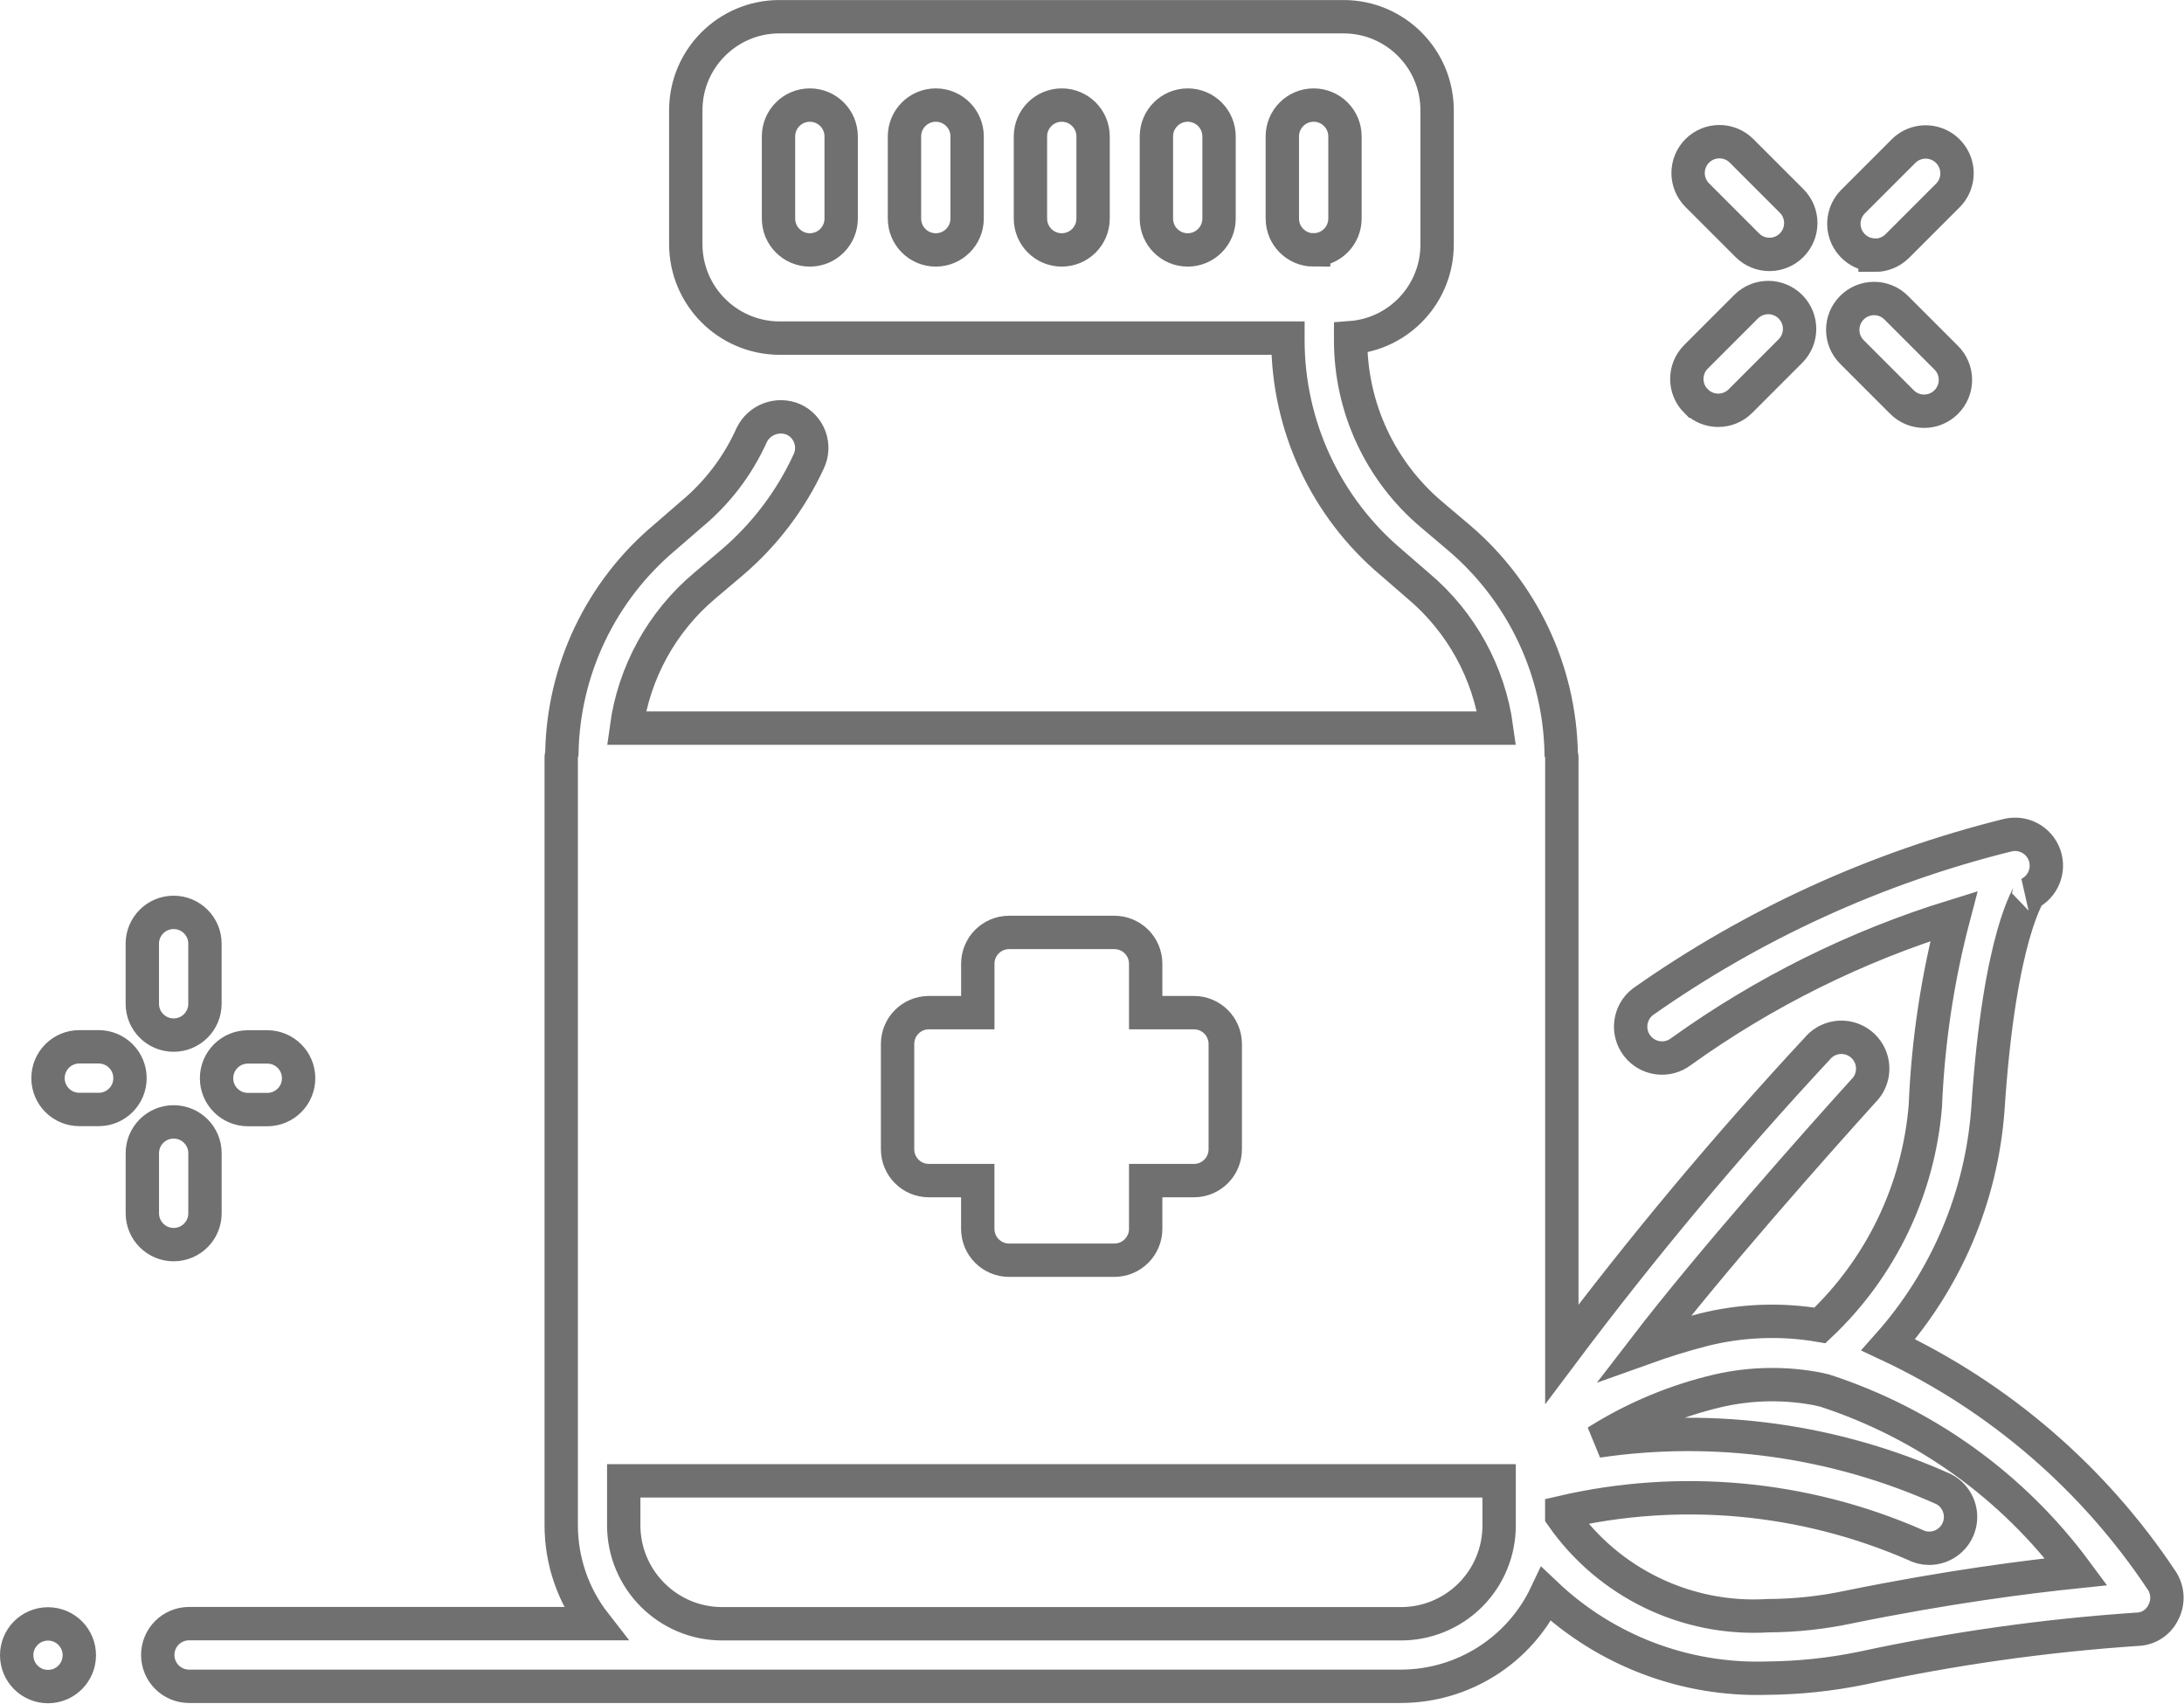
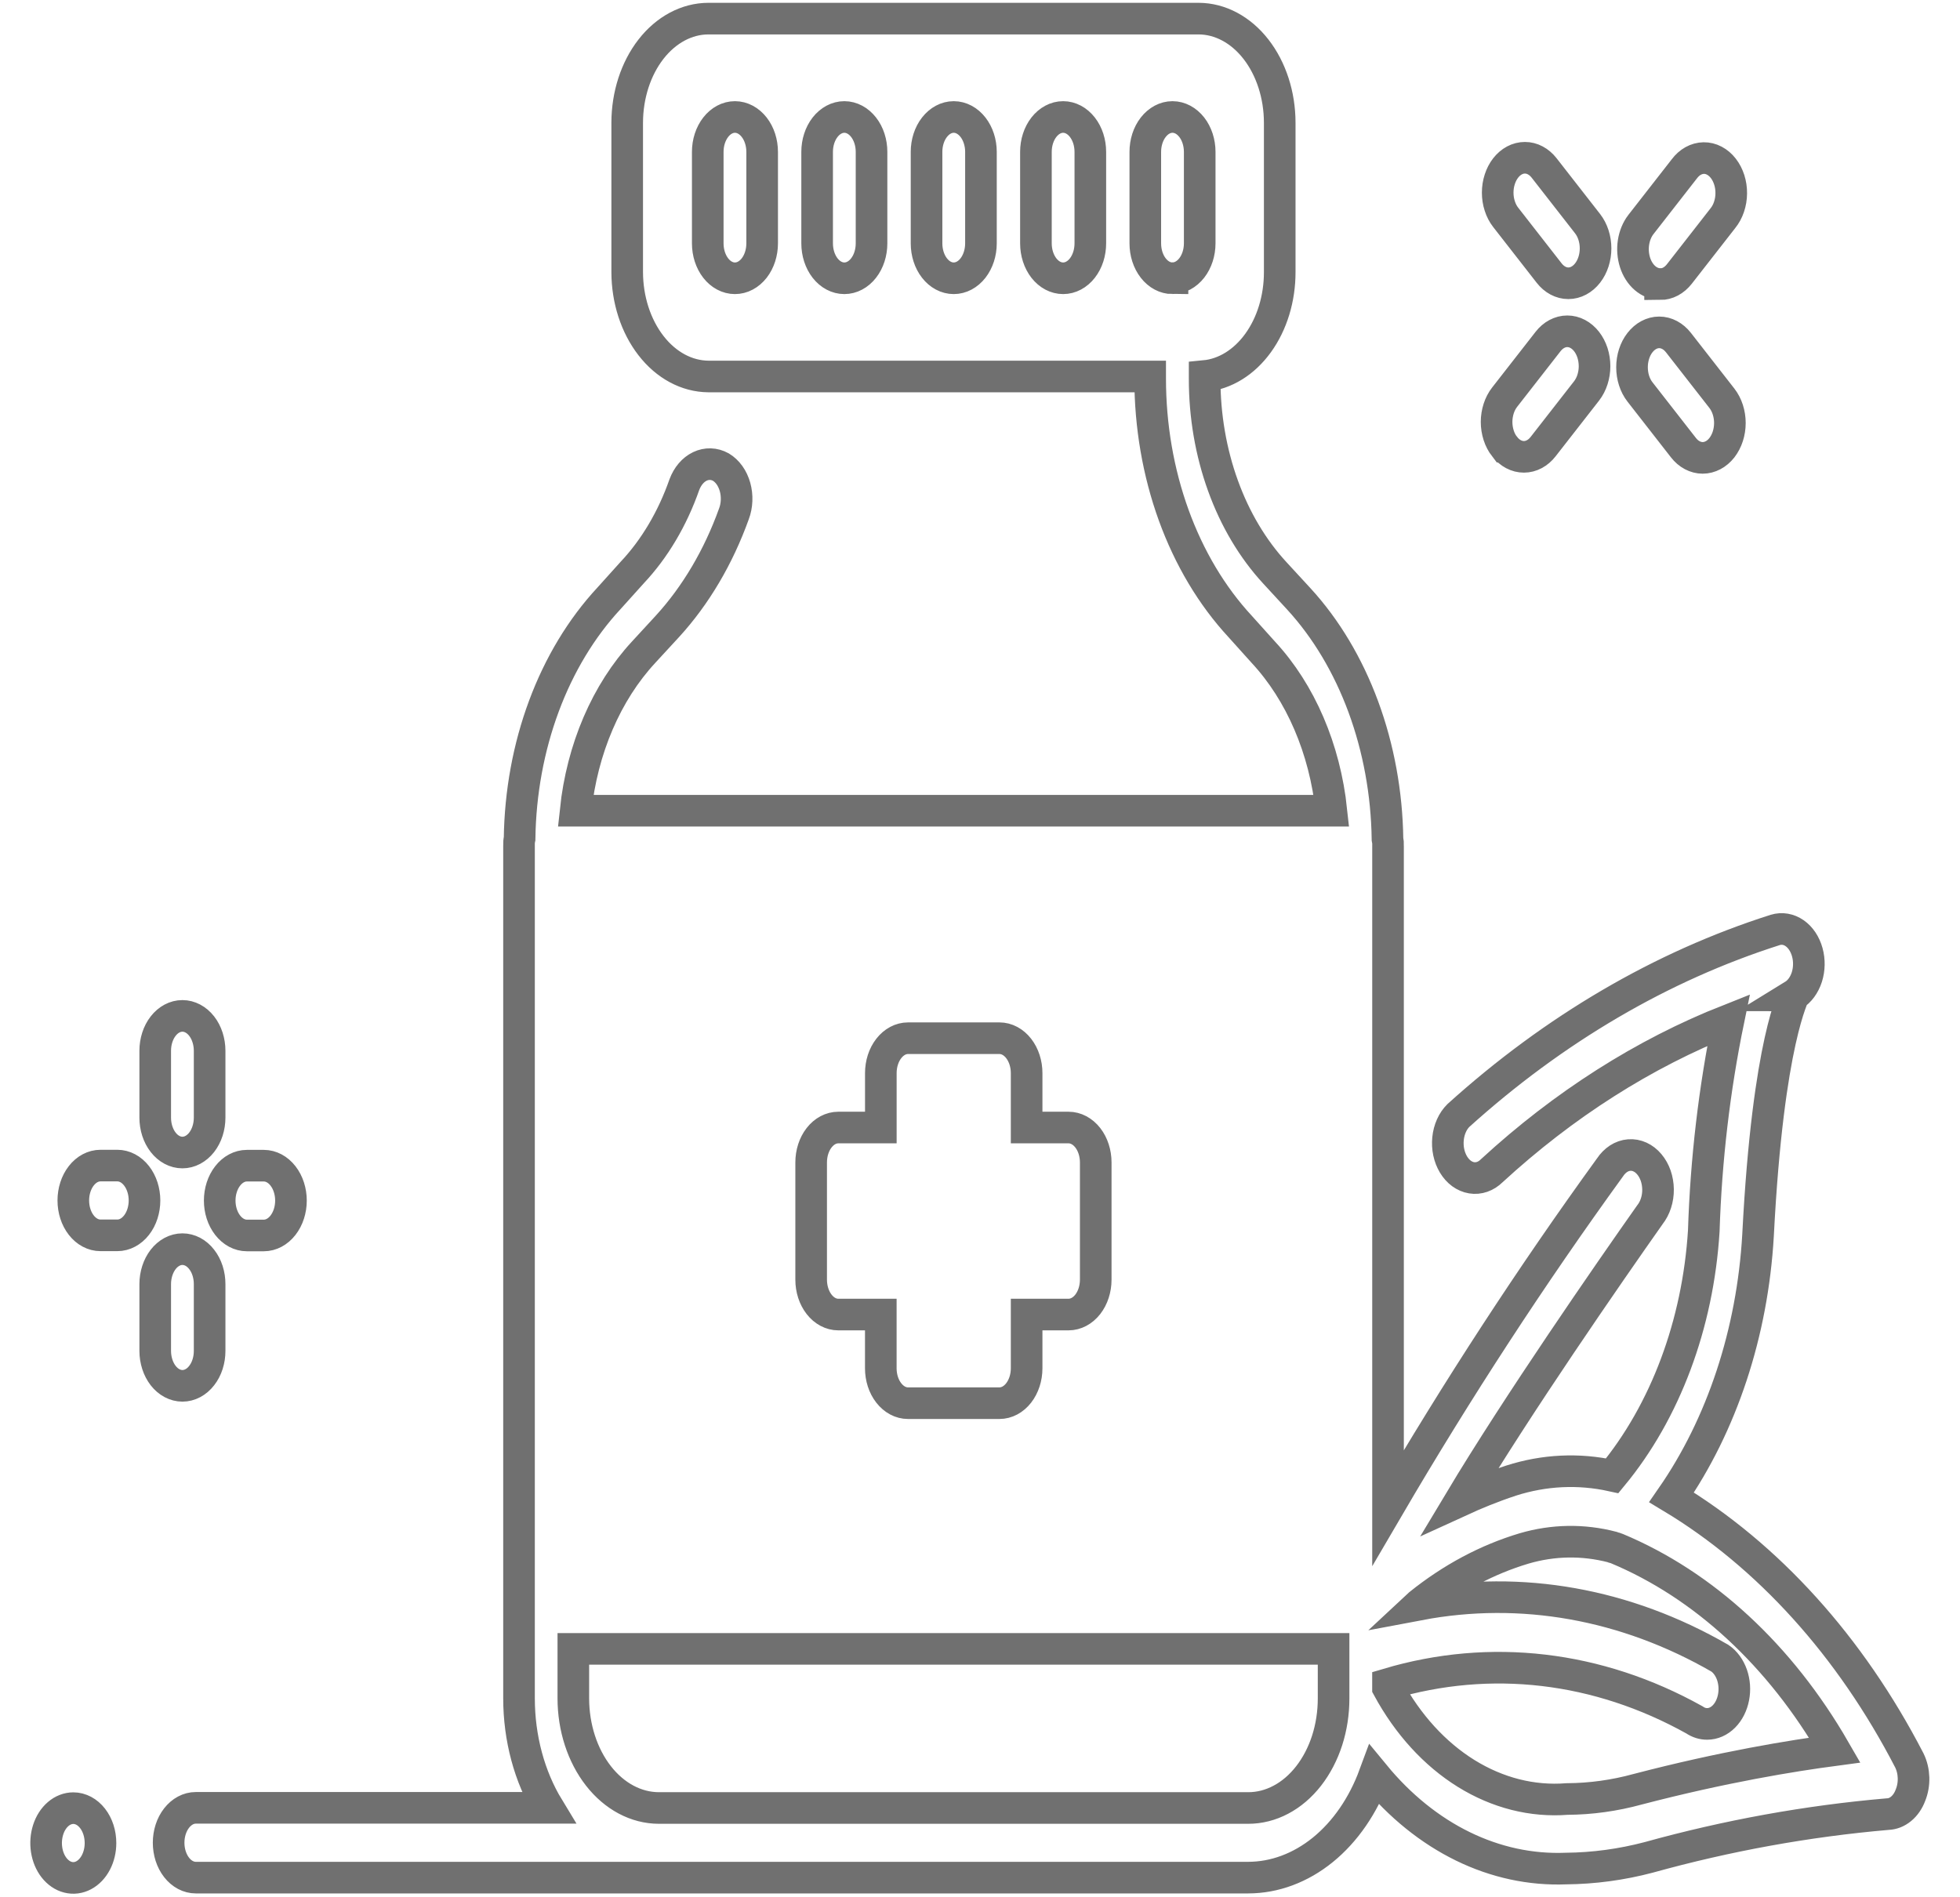
- <svg xmlns="http://www.w3.org/2000/svg" width="65.471" height="51.045" viewBox="0 0 65.471 51.045">
-   <g id="noun-herbal-3843499" transform="translate(-6.342 -10.179)">
-     <g id="Herbal" transform="translate(6.842 10.679)">
-       <path id="Path_29" data-name="Path 29" d="M57.184,22.2a.939.939,0,0,1,0-1.328l1.5-1.5A.939.939,0,1,1,60.015,20.7l-1.5,1.5a.939.939,0,0,1-1.328,0Zm6.174.028A.939.939,0,1,0,64.686,20.9l-1.5-1.5a.939.939,0,1,0-1.328,1.328Zm-.806-4.4a.939.939,0,0,0,.665-.274l1.5-1.5a.94.94,0,1,0-1.328-1.33l-1.5,1.5a.939.939,0,0,0,.663,1.6Zm-3.83-.3A.939.939,0,1,0,60.05,16.2l-1.5-1.5a.939.939,0,1,0-1.328,1.328ZM12.487,46.54v-1.8a.939.939,0,1,0-1.878,0v1.8a.939.939,0,1,0,1.878,0ZM11.547,41.2a.939.939,0,0,0,.939-.939v-1.8a.939.939,0,0,0-1.878,0v1.8a.939.939,0,0,0,.939.939Zm2.226,2.232h.582a.939.939,0,0,0,0-1.878h-.582a.939.939,0,0,0,0,1.878ZM9.3,41.551H8.72a.939.939,0,1,0,0,1.878H9.3a.939.939,0,0,0,0-1.878ZM7.781,58.846a.939.939,0,1,0,.939.939A.939.939,0,0,0,7.781,58.846ZM71.193,58.5a.894.894,0,0,1-.789.507,57.208,57.208,0,0,0-8.246,1.165,14.776,14.776,0,0,1-2.855.3,9.2,9.2,0,0,1-6.612-2.517,4.824,4.824,0,0,1-4.358,2.761H12.01a.939.939,0,1,1,0-1.878H24.18a4.79,4.79,0,0,1-1.014-2.949V32.938a.579.579,0,0,1,.019-.188,8.641,8.641,0,0,1,3.081-6.462l.808-.7a6.574,6.574,0,0,0,1.8-2.367.971.971,0,0,1,1.259-.47.939.939,0,0,1,.451,1.259,8.851,8.851,0,0,1-2.292,3.024l-.827.7A6.762,6.762,0,0,0,25.119,32H51.207a6.762,6.762,0,0,0-2.348-4.264l-.808-.7a8.718,8.718,0,0,1-3.1-6.668v-.056H29.7A2.818,2.818,0,0,1,26.9,17.5v-4.02a2.806,2.806,0,0,1,2.8-2.8H46.623a2.806,2.806,0,0,1,2.8,2.8V17.5a2.8,2.8,0,0,1-2.592,2.8v.075a6.826,6.826,0,0,0,2.423,5.222l.827.7a8.7,8.7,0,0,1,3.062,6.462.579.579,0,0,1,.019.188V50.765A113.271,113.271,0,0,1,60.824,41.6.939.939,0,1,1,62.2,42.875c-1.428,1.578-4.565,5.109-6.556,7.7.526-.188,1.108-.376,1.766-.545A8.479,8.479,0,0,1,60.9,49.9a10.183,10.183,0,0,0,3.16-6.588,26.486,26.486,0,0,1,.855-5.678,28.381,28.381,0,0,0-8.175,4.057.94.94,0,0,1-1.15-1.488,32.658,32.658,0,0,1,10.94-4.995.939.939,0,0,1,.624,1.76h0c.056,0-.872,1.127-1.221,6.467a11.934,11.934,0,0,1-2.985,7.046h0a20.075,20.075,0,0,1,8.209,7.082A.939.939,0,0,1,71.193,58.5ZM31.558,14.267a.939.939,0,1,0-1.878,0v2.463a.939.939,0,1,0,1.878,0Zm3.776,0a.939.939,0,1,0-1.878,0v2.463a.939.939,0,1,0,1.878,0Zm3.776,0a.939.939,0,1,0-1.878,0v2.463a.939.939,0,1,0,1.878,0Zm3.776,0a.939.939,0,1,0-1.878,0v2.463a.939.939,0,1,0,1.878,0Zm2.836,3.4a.939.939,0,0,0,.939-.939V14.267a.939.939,0,1,0-1.878,0v2.463a.939.939,0,0,0,.939.939ZM35.653,45.561v1.446a.939.939,0,0,0,.939.939h3.156a.939.939,0,0,0,.939-.939V45.561h1.446a.939.939,0,0,0,.939-.939V41.466a.939.939,0,0,0-.939-.939H40.687V39.062a.939.939,0,0,0-.939-.939H36.593a.939.939,0,0,0-.939.939v1.465H34.188a.939.939,0,0,0-.939.939v3.156a.939.939,0,0,0,.939.939ZM51.282,55.893V54.559H25.04v1.334a2.955,2.955,0,0,0,2.949,2.949H48.333a2.942,2.942,0,0,0,2.949-2.949Zm17.3,1.39a15.234,15.234,0,0,0-7.532-5.427c-.056-.019-.113-.019-.15-.038a7.24,7.24,0,0,0-3.043.038,11.9,11.9,0,0,0-3.607,1.5l-.015.011a18.67,18.67,0,0,1,10.38,1.443.939.939,0,0,1-.438,1.769.922.922,0,0,1-.44-.109,16.93,16.93,0,0,0-10.577-.966v.105A7.012,7.012,0,0,0,59.34,58.6a11.915,11.915,0,0,0,2.442-.263c2.949-.6,5.316-.9,6.8-1.054Z" transform="translate(-6.842 -10.679)" fill="none" stroke="#707070" stroke-width="1" />
-     </g>
-   </g>
+ <svg xmlns="http://www.w3.org/2000/svg" width="62" height="60" viewBox="0 0 62 60" fill="none">
+   <path d="M47.593 14.13C47.514 14.027 47.45 13.906 47.407 13.772C47.364 13.638 47.341 13.494 47.341 13.349C47.341 13.204 47.364 13.061 47.407 12.927C47.45 12.793 47.514 12.671 47.593 12.569L48.968 10.806C49.048 10.703 49.143 10.621 49.247 10.566C49.352 10.51 49.464 10.481 49.577 10.481C49.69 10.481 49.802 10.509 49.907 10.565C50.011 10.62 50.106 10.701 50.187 10.804C50.267 10.906 50.33 11.028 50.374 11.162C50.417 11.296 50.439 11.44 50.44 11.585C50.44 11.73 50.417 11.874 50.374 12.008C50.331 12.142 50.268 12.264 50.188 12.367L48.813 14.13C48.733 14.232 48.639 14.314 48.534 14.369C48.43 14.425 48.318 14.453 48.205 14.453C48.092 14.453 47.98 14.425 47.875 14.369C47.771 14.314 47.676 14.232 47.596 14.13H47.593ZM53.252 14.163C53.331 14.265 53.426 14.347 53.531 14.402C53.635 14.457 53.747 14.486 53.86 14.486C53.973 14.486 54.085 14.457 54.189 14.402C54.294 14.347 54.389 14.265 54.469 14.163C54.548 14.06 54.612 13.939 54.655 13.805C54.698 13.671 54.721 13.527 54.721 13.382C54.721 13.237 54.698 13.094 54.655 12.96C54.612 12.826 54.548 12.704 54.469 12.602L53.094 10.839C52.932 10.632 52.714 10.515 52.485 10.515C52.257 10.515 52.038 10.632 51.877 10.839C51.715 11.046 51.625 11.326 51.625 11.619C51.625 11.912 51.715 12.193 51.877 12.4L53.252 14.163ZM52.513 8.991C52.626 8.991 52.738 8.963 52.843 8.908C52.947 8.852 53.042 8.771 53.122 8.669L54.497 6.906C54.58 6.804 54.647 6.682 54.692 6.547C54.738 6.412 54.763 6.267 54.764 6.12C54.766 5.972 54.744 5.826 54.701 5.69C54.657 5.553 54.593 5.429 54.512 5.325C54.431 5.221 54.335 5.139 54.228 5.083C54.122 5.027 54.008 4.999 53.893 5.001C53.779 5.003 53.665 5.034 53.56 5.092C53.454 5.151 53.359 5.236 53.28 5.342L51.905 7.105C51.786 7.26 51.705 7.456 51.672 7.67C51.639 7.883 51.657 8.104 51.721 8.305C51.786 8.506 51.896 8.678 52.037 8.799C52.178 8.92 52.343 8.985 52.513 8.986V8.991ZM49.003 8.638C49.164 8.845 49.383 8.962 49.611 8.962C49.84 8.962 50.059 8.845 50.22 8.638C50.381 8.431 50.472 8.151 50.472 7.858C50.472 7.565 50.381 7.284 50.22 7.077L48.845 5.314C48.765 5.212 48.67 5.13 48.566 5.075C48.462 5.019 48.35 4.991 48.237 4.991C48.124 4.991 48.012 5.019 47.907 5.075C47.803 5.13 47.708 5.212 47.628 5.314C47.548 5.417 47.485 5.538 47.442 5.672C47.398 5.806 47.376 5.95 47.376 6.095C47.376 6.24 47.398 6.383 47.442 6.517C47.485 6.651 47.548 6.773 47.628 6.875L49.003 8.638ZM6.631 42.74V40.624C6.631 40.479 6.609 40.336 6.566 40.202C6.523 40.068 6.459 39.946 6.379 39.844C6.3 39.741 6.205 39.66 6.1 39.604C5.996 39.549 5.884 39.52 5.771 39.52C5.658 39.52 5.546 39.549 5.442 39.604C5.337 39.66 5.242 39.741 5.162 39.844C5.083 39.946 5.019 40.068 4.976 40.202C4.933 40.336 4.91 40.479 4.91 40.624V42.74C4.91 42.885 4.933 43.028 4.976 43.162C5.019 43.296 5.083 43.418 5.162 43.52C5.242 43.623 5.337 43.704 5.442 43.76C5.546 43.815 5.658 43.844 5.771 43.844C5.884 43.844 5.996 43.815 6.1 43.76C6.205 43.704 6.3 43.623 6.379 43.52C6.459 43.418 6.523 43.296 6.566 43.162C6.609 43.028 6.631 42.885 6.631 42.74ZM5.77 36.463C5.998 36.463 6.217 36.347 6.379 36.14C6.54 35.933 6.631 35.652 6.631 35.359V33.244C6.631 32.951 6.54 32.67 6.379 32.463C6.217 32.256 5.998 32.14 5.77 32.14C5.542 32.14 5.323 32.256 5.162 32.463C5 32.67 4.91 32.951 4.91 33.244V35.359C4.91 35.652 5 35.933 5.162 36.14C5.323 36.347 5.542 36.463 5.77 36.463ZM7.81 39.087H8.343C8.572 39.087 8.791 38.97 8.952 38.763C9.113 38.556 9.204 38.276 9.204 37.983C9.204 37.69 9.113 37.41 8.952 37.203C8.791 36.995 8.572 36.879 8.343 36.879H7.81C7.582 36.879 7.363 36.995 7.202 37.203C7.04 37.41 6.95 37.69 6.95 37.983C6.95 38.276 7.04 38.556 7.202 38.763C7.363 38.97 7.582 39.087 7.81 39.087ZM3.711 36.876H3.179C2.951 36.876 2.732 36.992 2.571 37.199C2.409 37.406 2.319 37.687 2.319 37.979C2.319 38.272 2.409 38.553 2.571 38.76C2.732 38.967 2.951 39.083 3.179 39.083H3.711C3.939 39.083 4.158 38.967 4.319 38.76C4.481 38.553 4.571 38.272 4.571 37.979C4.571 37.687 4.481 37.406 4.319 37.199C4.158 36.992 3.939 36.876 3.711 36.876ZM2.319 57.205C2.149 57.205 1.982 57.27 1.841 57.391C1.699 57.512 1.589 57.684 1.524 57.886C1.459 58.088 1.442 58.31 1.475 58.524C1.508 58.738 1.59 58.935 1.71 59.089C1.831 59.243 1.984 59.349 2.151 59.391C2.318 59.434 2.491 59.412 2.648 59.328C2.805 59.245 2.94 59.103 3.034 58.922C3.129 58.74 3.179 58.527 3.179 58.309C3.179 58.016 3.089 57.735 2.927 57.528C2.766 57.321 2.547 57.205 2.319 57.205ZM60.432 56.798C60.366 56.974 60.264 57.122 60.136 57.227C60.008 57.333 59.861 57.39 59.709 57.394C57.167 57.614 54.642 58.072 52.152 58.763C51.291 58.99 50.414 59.108 49.535 59.116C48.423 59.16 47.315 58.922 46.275 58.414C45.235 57.906 44.284 57.139 43.476 56.157C43.118 57.128 42.553 57.948 41.846 58.523C41.139 59.097 40.319 59.402 39.482 59.403H6.194C5.966 59.403 5.747 59.287 5.586 59.08C5.424 58.873 5.334 58.592 5.334 58.299C5.334 58.006 5.424 57.726 5.586 57.519C5.747 57.312 5.966 57.195 6.194 57.195H17.347C16.745 56.205 16.418 54.985 16.418 53.729V26.752C16.415 26.677 16.42 26.603 16.436 26.531C16.456 25.079 16.718 23.65 17.205 22.34C17.692 21.03 18.393 19.869 19.259 18.935L20 18.112C20.708 17.359 21.272 16.407 21.649 15.33C21.749 15.065 21.924 14.859 22.14 14.756C22.355 14.653 22.592 14.661 22.803 14.777C22.906 14.839 22.999 14.926 23.076 15.034C23.153 15.142 23.212 15.269 23.251 15.407C23.289 15.544 23.306 15.69 23.3 15.836C23.294 15.982 23.266 16.126 23.216 16.257C22.725 17.623 22.008 18.836 21.116 19.812L20.358 20.635C19.181 21.906 18.414 23.693 18.208 25.649H42.116C41.909 23.694 41.142 21.907 39.964 20.637L39.224 19.814C38.334 18.852 37.618 17.652 37.127 16.298C36.637 14.944 36.383 13.47 36.383 11.976V11.911H22.406C21.725 11.905 21.073 11.555 20.593 10.935C20.112 10.316 19.841 9.479 19.84 8.605V3.88C19.842 3.008 20.112 2.172 20.593 1.555C21.074 0.938 21.726 0.591 22.406 0.589H37.915C38.595 0.591 39.247 0.938 39.728 1.555C40.209 2.172 40.48 3.008 40.481 3.88V8.605C40.483 9.437 40.239 10.24 39.798 10.85C39.357 11.461 38.753 11.835 38.106 11.897V11.985C38.105 13.153 38.303 14.309 38.687 15.369C39.07 16.429 39.63 17.369 40.326 18.123L41.084 18.946C41.945 19.884 42.64 21.047 43.124 22.357C43.607 23.666 43.869 25.093 43.89 26.541C43.905 26.613 43.911 26.688 43.907 26.762V47.706C46.099 43.959 48.443 40.363 50.929 36.933C51.004 36.819 51.097 36.726 51.201 36.658C51.305 36.591 51.418 36.552 51.534 36.543C51.651 36.533 51.767 36.555 51.877 36.605C51.986 36.655 52.087 36.733 52.172 36.835C52.258 36.936 52.326 37.059 52.374 37.195C52.421 37.332 52.446 37.479 52.448 37.628C52.45 37.778 52.428 37.926 52.383 38.064C52.339 38.202 52.273 38.327 52.19 38.432C50.882 40.287 48.007 44.437 46.182 47.483C46.664 47.262 47.198 47.041 47.801 46.842C48.847 46.507 49.936 46.455 50.999 46.689C52.678 44.657 53.71 41.898 53.895 38.946C53.967 36.691 54.229 34.453 54.678 32.272C51.997 33.332 49.467 34.943 47.187 37.04C47.097 37.129 46.995 37.194 46.886 37.232C46.776 37.27 46.662 37.281 46.55 37.262C46.438 37.244 46.33 37.197 46.231 37.125C46.133 37.053 46.047 36.956 45.978 36.842C45.909 36.727 45.858 36.596 45.828 36.456C45.798 36.315 45.791 36.169 45.805 36.025C45.819 35.881 45.856 35.742 45.912 35.616C45.968 35.49 46.043 35.38 46.133 35.291C49.162 32.555 52.562 30.564 56.158 29.42C56.365 29.357 56.583 29.394 56.769 29.524C56.956 29.654 57.098 29.868 57.169 30.125C57.24 30.381 57.235 30.663 57.154 30.915C57.073 31.166 56.922 31.371 56.73 31.489C56.782 31.489 55.931 32.813 55.611 39.09C55.433 42.161 54.472 45.072 52.876 47.372C55.931 49.21 58.534 52.09 60.399 55.697C60.479 55.861 60.524 56.048 60.53 56.242C60.536 56.435 60.502 56.627 60.432 56.798ZM24.109 4.805C24.109 4.512 24.018 4.232 23.857 4.025C23.695 3.818 23.477 3.701 23.248 3.701C23.02 3.701 22.801 3.818 22.64 4.025C22.479 4.232 22.388 4.512 22.388 4.805V7.7C22.388 7.993 22.479 8.274 22.64 8.481C22.801 8.688 23.02 8.804 23.248 8.804C23.477 8.804 23.695 8.688 23.857 8.481C24.018 8.274 24.109 7.993 24.109 7.7V4.805ZM27.569 4.805C27.569 4.512 27.479 4.232 27.317 4.025C27.156 3.818 26.937 3.701 26.709 3.701C26.481 3.701 26.262 3.818 26.1 4.025C25.939 4.232 25.848 4.512 25.848 4.805V7.7C25.848 7.993 25.939 8.274 26.1 8.481C26.262 8.688 26.481 8.804 26.709 8.804C26.937 8.804 27.156 8.688 27.317 8.481C27.479 8.274 27.569 7.993 27.569 7.7V4.805ZM31.03 4.805C31.03 4.512 30.939 4.232 30.778 4.025C30.616 3.818 30.398 3.701 30.169 3.701C29.941 3.701 29.722 3.818 29.561 4.025C29.399 4.232 29.309 4.512 29.309 4.805V7.7C29.309 7.993 29.399 8.274 29.561 8.481C29.722 8.688 29.941 8.804 30.169 8.804C30.398 8.804 30.616 8.688 30.778 8.481C30.939 8.274 31.03 7.993 31.03 7.7V4.805ZM34.49 4.805C34.49 4.512 34.4 4.232 34.238 4.025C34.077 3.818 33.858 3.701 33.63 3.701C33.401 3.701 33.183 3.818 33.021 4.025C32.86 4.232 32.769 4.512 32.769 4.805V7.7C32.769 7.993 32.86 8.274 33.021 8.481C33.183 8.688 33.401 8.804 33.63 8.804C33.858 8.804 34.077 8.688 34.238 8.481C34.4 8.274 34.49 7.993 34.49 7.7V4.805ZM37.089 8.802C37.318 8.802 37.536 8.685 37.698 8.478C37.859 8.271 37.95 7.991 37.95 7.698V4.805C37.95 4.512 37.859 4.232 37.698 4.025C37.536 3.818 37.318 3.701 37.089 3.701C36.861 3.701 36.642 3.818 36.481 4.025C36.319 4.232 36.229 4.512 36.229 4.805V7.7C36.229 7.993 36.319 8.274 36.481 8.481C36.642 8.688 36.861 8.804 37.089 8.804V8.802ZM27.862 41.589V43.289C27.862 43.582 27.952 43.862 28.114 44.069C28.275 44.276 28.494 44.393 28.722 44.393H31.614C31.843 44.393 32.062 44.276 32.223 44.069C32.384 43.862 32.475 43.582 32.475 43.289V41.589H33.8C34.028 41.589 34.247 41.473 34.409 41.266C34.57 41.059 34.661 40.778 34.661 40.486V36.776C34.661 36.483 34.57 36.202 34.409 35.995C34.247 35.788 34.028 35.672 33.8 35.672H32.475V33.95C32.475 33.657 32.384 33.377 32.223 33.17C32.062 32.963 31.843 32.846 31.614 32.846H28.723C28.495 32.846 28.276 32.963 28.115 33.17C27.953 33.377 27.863 33.657 27.863 33.95V35.672H26.519C26.291 35.672 26.072 35.788 25.911 35.995C25.749 36.202 25.659 36.483 25.659 36.776V40.486C25.659 40.778 25.749 41.059 25.911 41.266C26.072 41.473 26.291 41.589 26.519 41.589H27.862ZM42.185 53.734V52.166H18.136V53.734C18.137 54.653 18.422 55.533 18.929 56.183C19.435 56.833 20.122 57.198 20.838 57.2H39.482C39.837 57.201 40.189 57.112 40.517 56.938C40.846 56.765 41.144 56.509 41.395 56.187C41.646 55.865 41.845 55.483 41.981 55.062C42.116 54.641 42.185 54.189 42.185 53.734ZM58.039 55.368C56.312 52.372 53.899 50.142 51.136 48.989C51.085 48.966 51.033 48.966 50.999 48.944C50.077 48.705 49.127 48.72 48.21 48.989C47.04 49.339 45.923 49.934 44.905 50.752L44.891 50.765C48.123 50.154 51.424 50.742 54.404 52.461C54.573 52.576 54.708 52.761 54.787 52.986C54.865 53.211 54.883 53.462 54.836 53.702C54.79 53.941 54.683 54.153 54.532 54.305C54.381 54.457 54.194 54.54 54.002 54.54C53.861 54.541 53.723 54.497 53.599 54.412C50.546 52.71 47.148 52.312 43.906 53.276V53.4C44.535 54.56 45.387 55.492 46.379 56.108C47.371 56.723 48.469 57.002 49.569 56.916C50.322 56.912 51.072 56.808 51.807 56.606C54.51 55.901 56.679 55.549 58.039 55.368Z" stroke="#707070" />
</svg>
